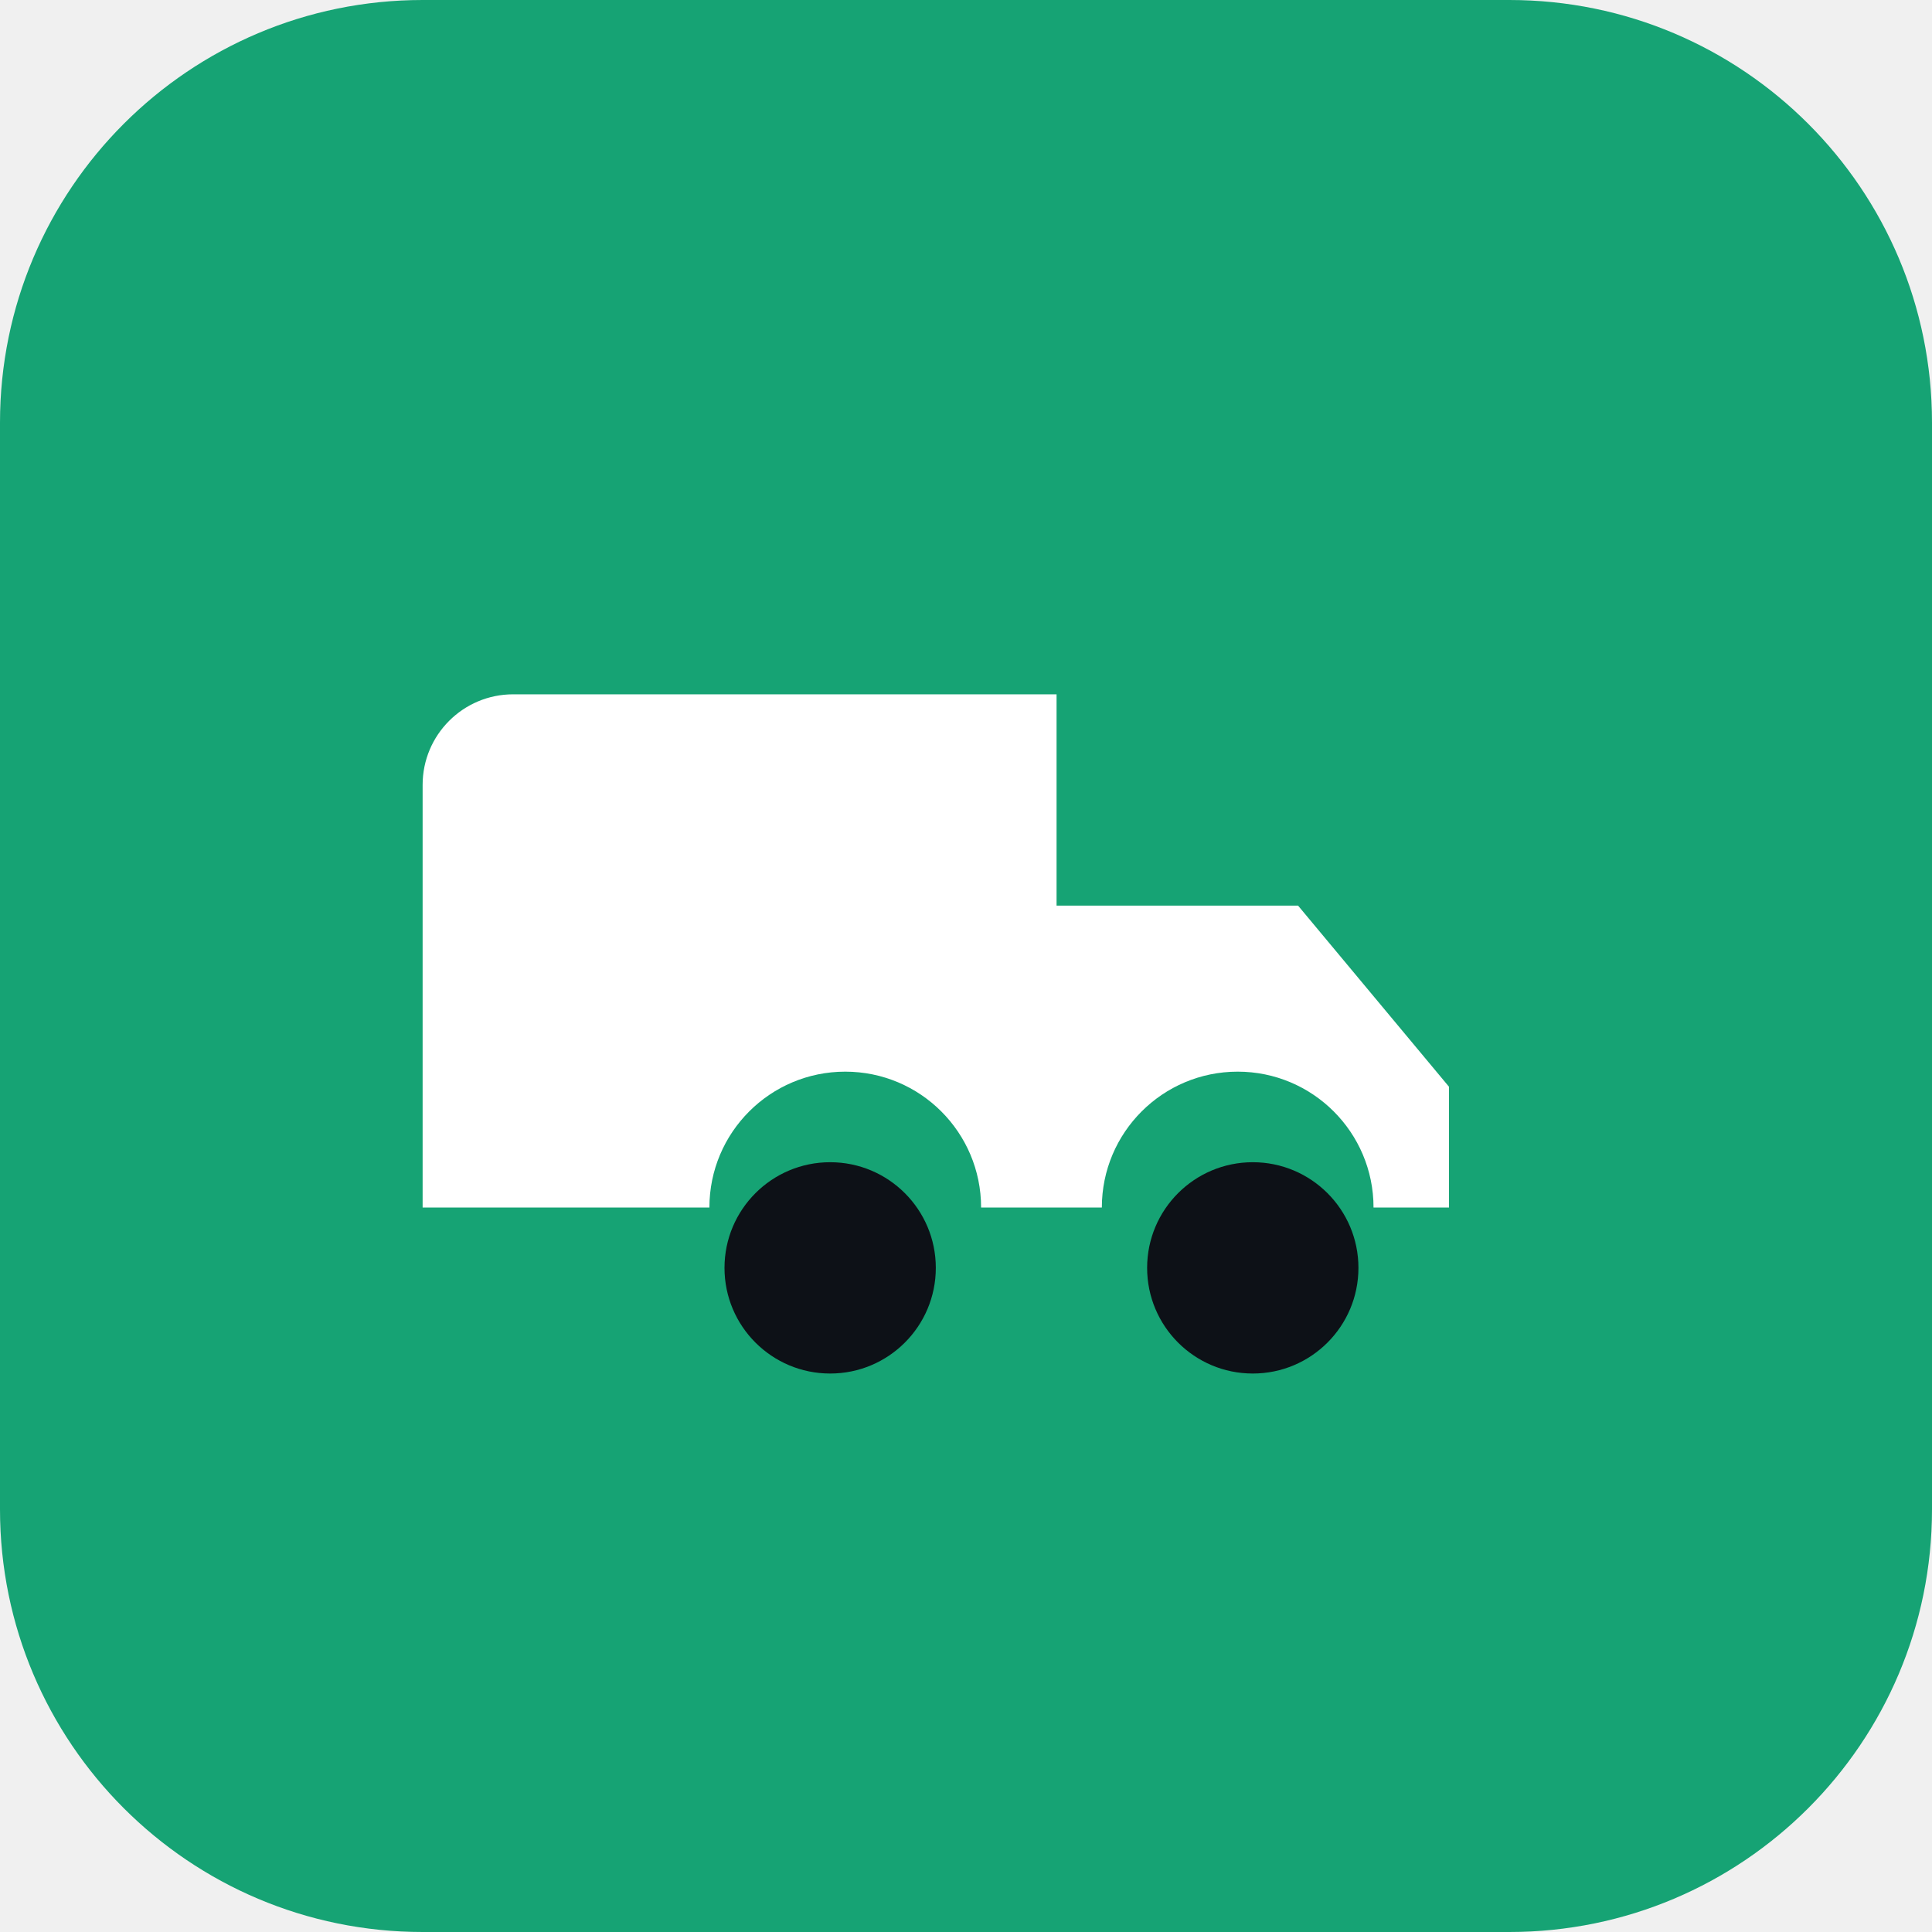
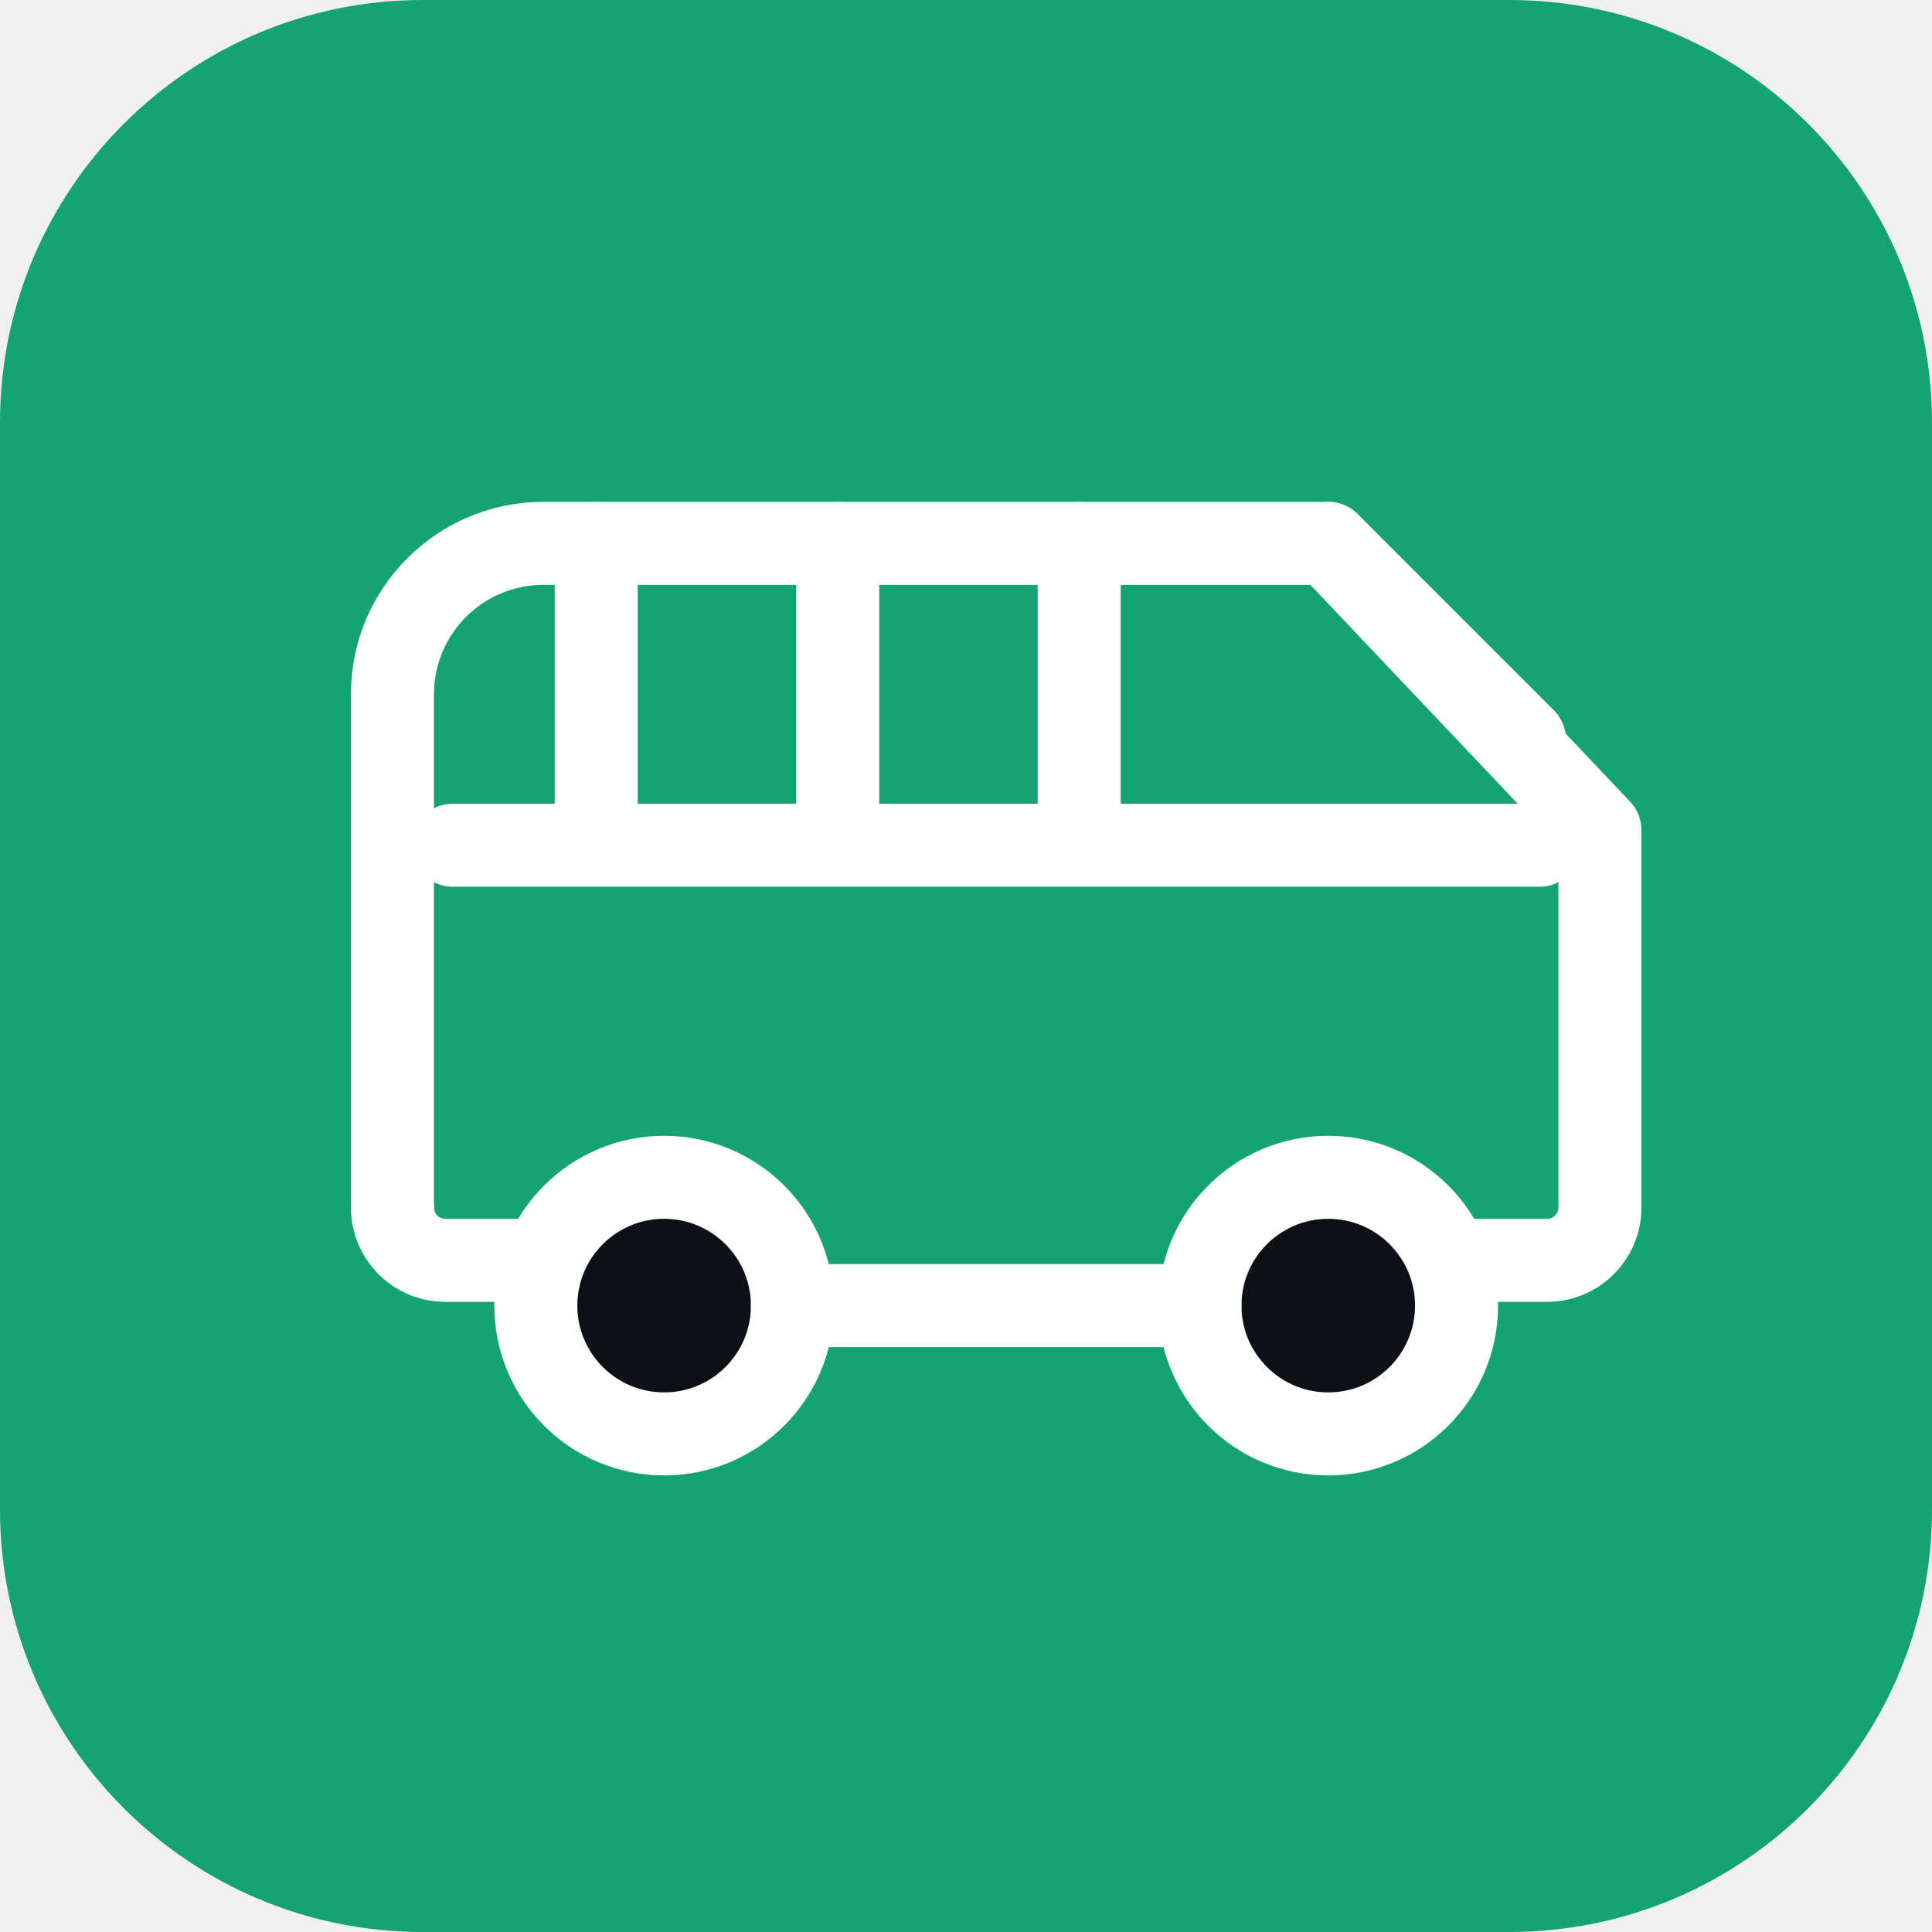
<svg xmlns="http://www.w3.org/2000/svg" width="512" height="512" viewBox="0 0 512 512">
  <rect width="512" height="512" rx="112" fill="#16a374" />
-   <path d="M112 320V208a24 24 0 0 1 24-24h144v136h-20a36 36 0 0 0-72 0H112zM280 240h64l40 48v32h-20a36 36 0 0 0-72 0h-12V240z" fill="#fff" />
-   <circle cx="220" cy="336" r="28" fill="#0d1117" />
-   <circle cx="332" cy="336" r="28" fill="#0d1117" />
+   <g fill="none" stroke="#fff" stroke-width="22" stroke-linecap="round" stroke-linejoin="round">
+     <path d="M104 320V184a40 40 0 0 1 40-40h208l72 76v100a14 14 0 0 1-14 14h-26" />
+     <path d="M104 320a14 14 0 0 0 14 14h22" />
+     <path d="M158 144v80M222 144v80M286 144v80M352 144l52 52M120 224h288" />
+     <circle cx="176" cy="346" r="34" fill="#0d1117" />
+     <circle cx="352" cy="346" r="34" fill="#0d1117" />
+     <path d="M210 346h108" />
+   </g>
</svg>
